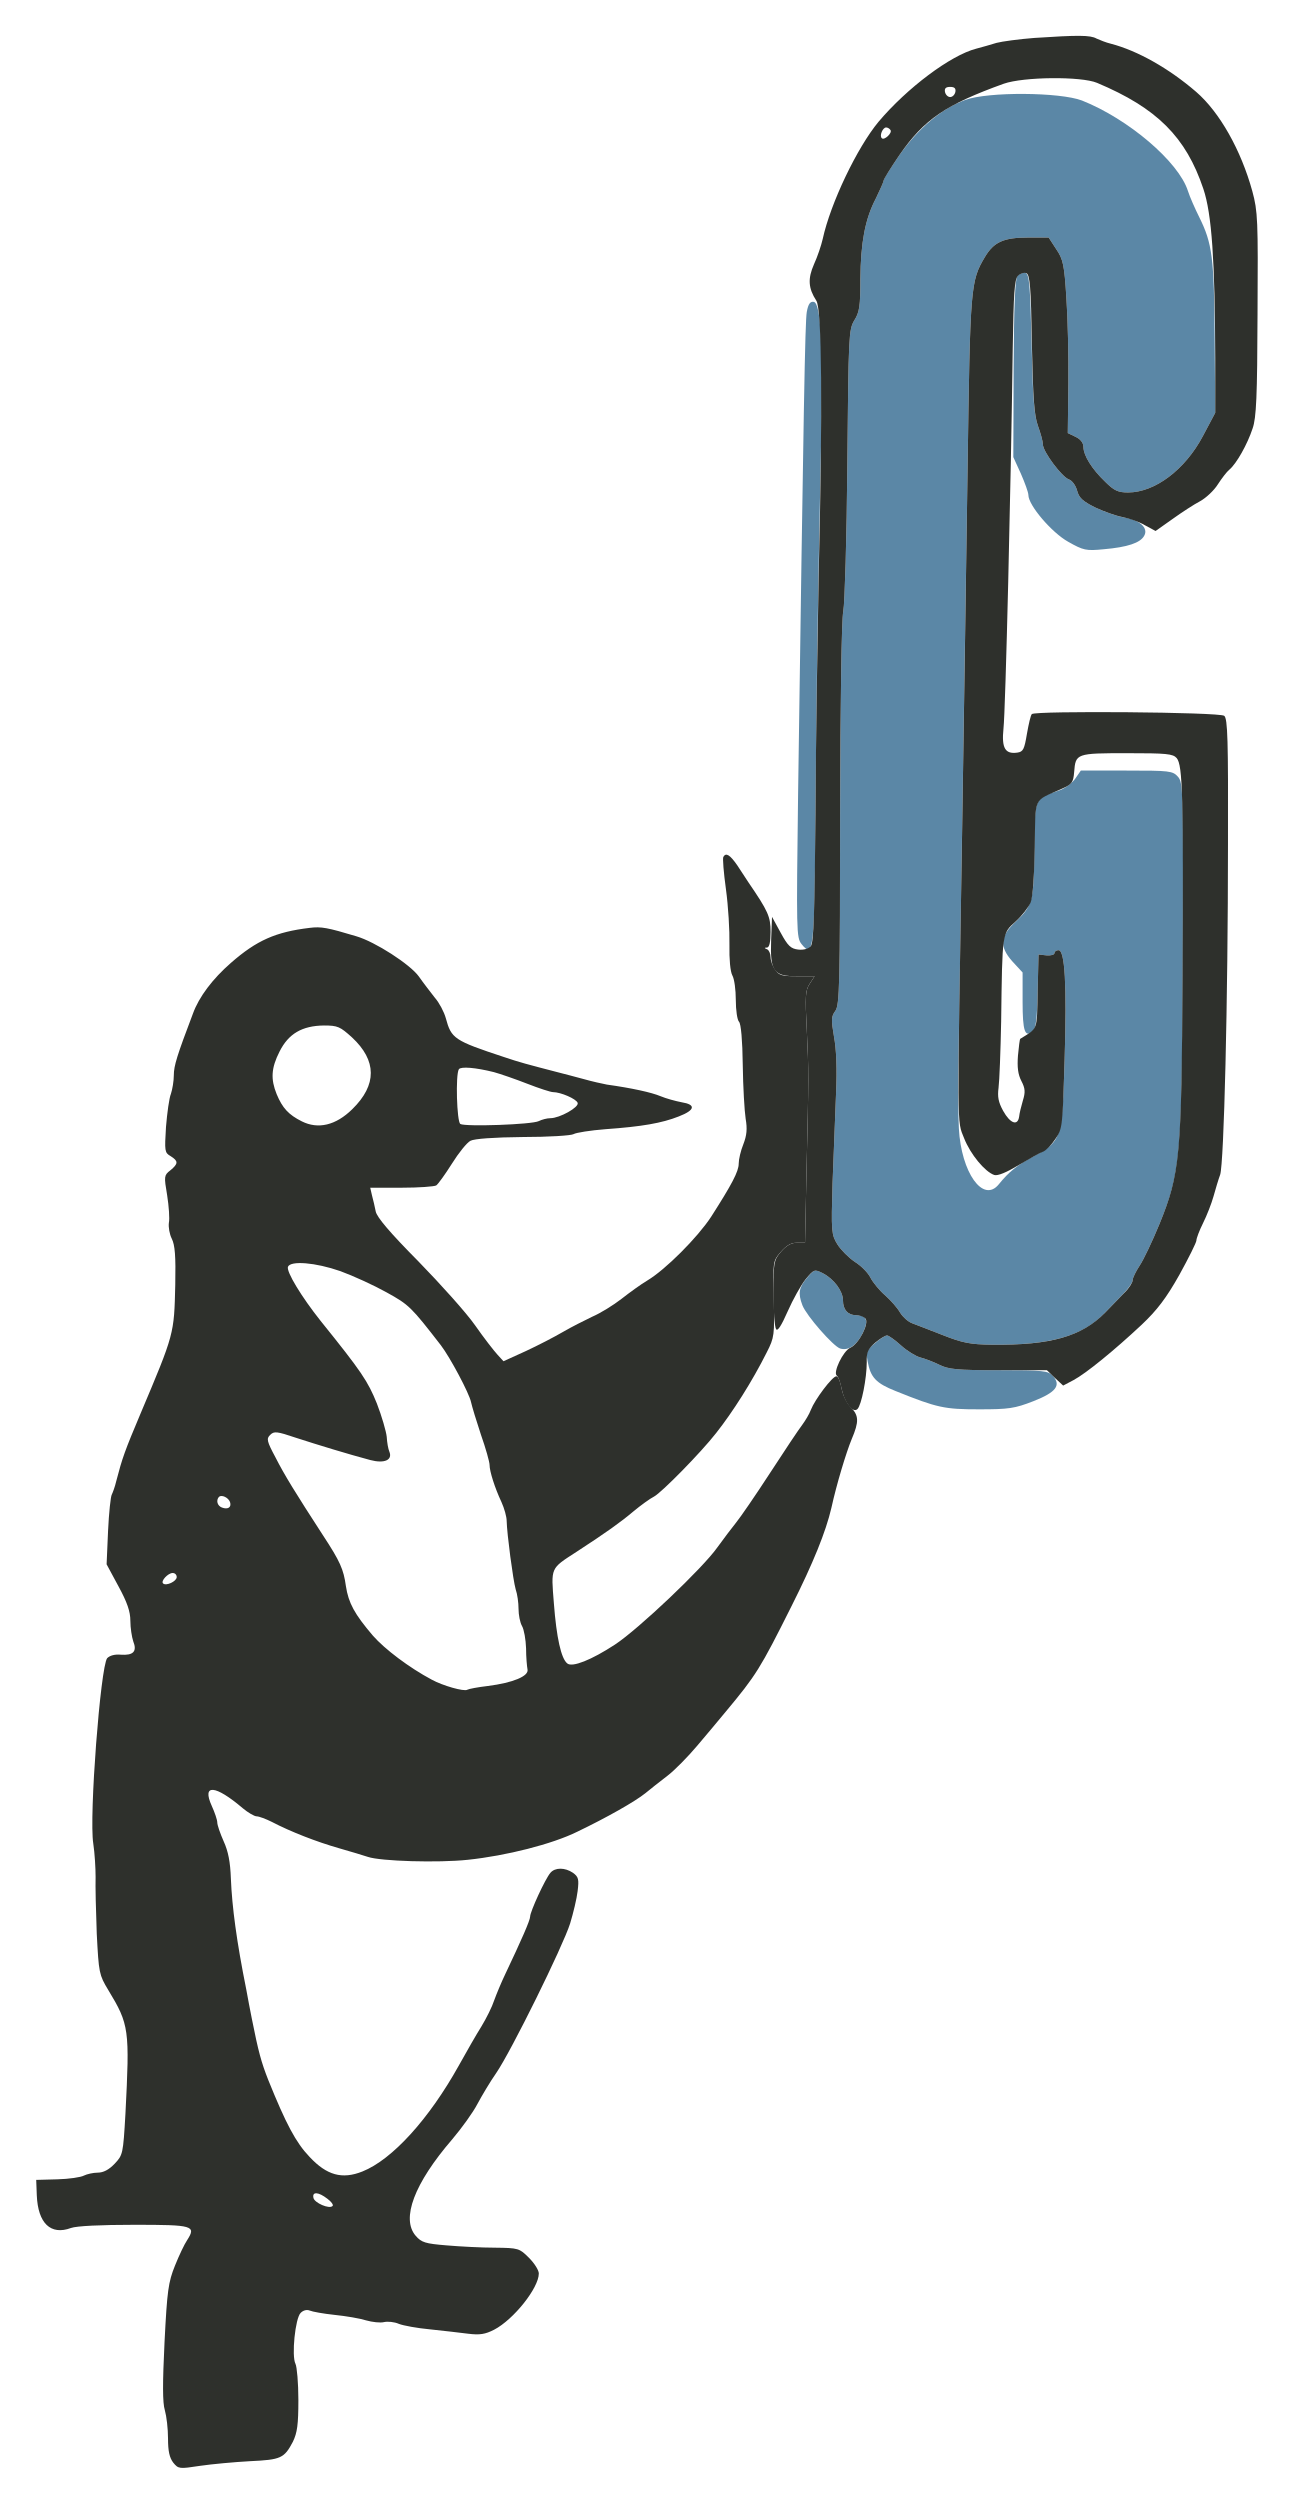
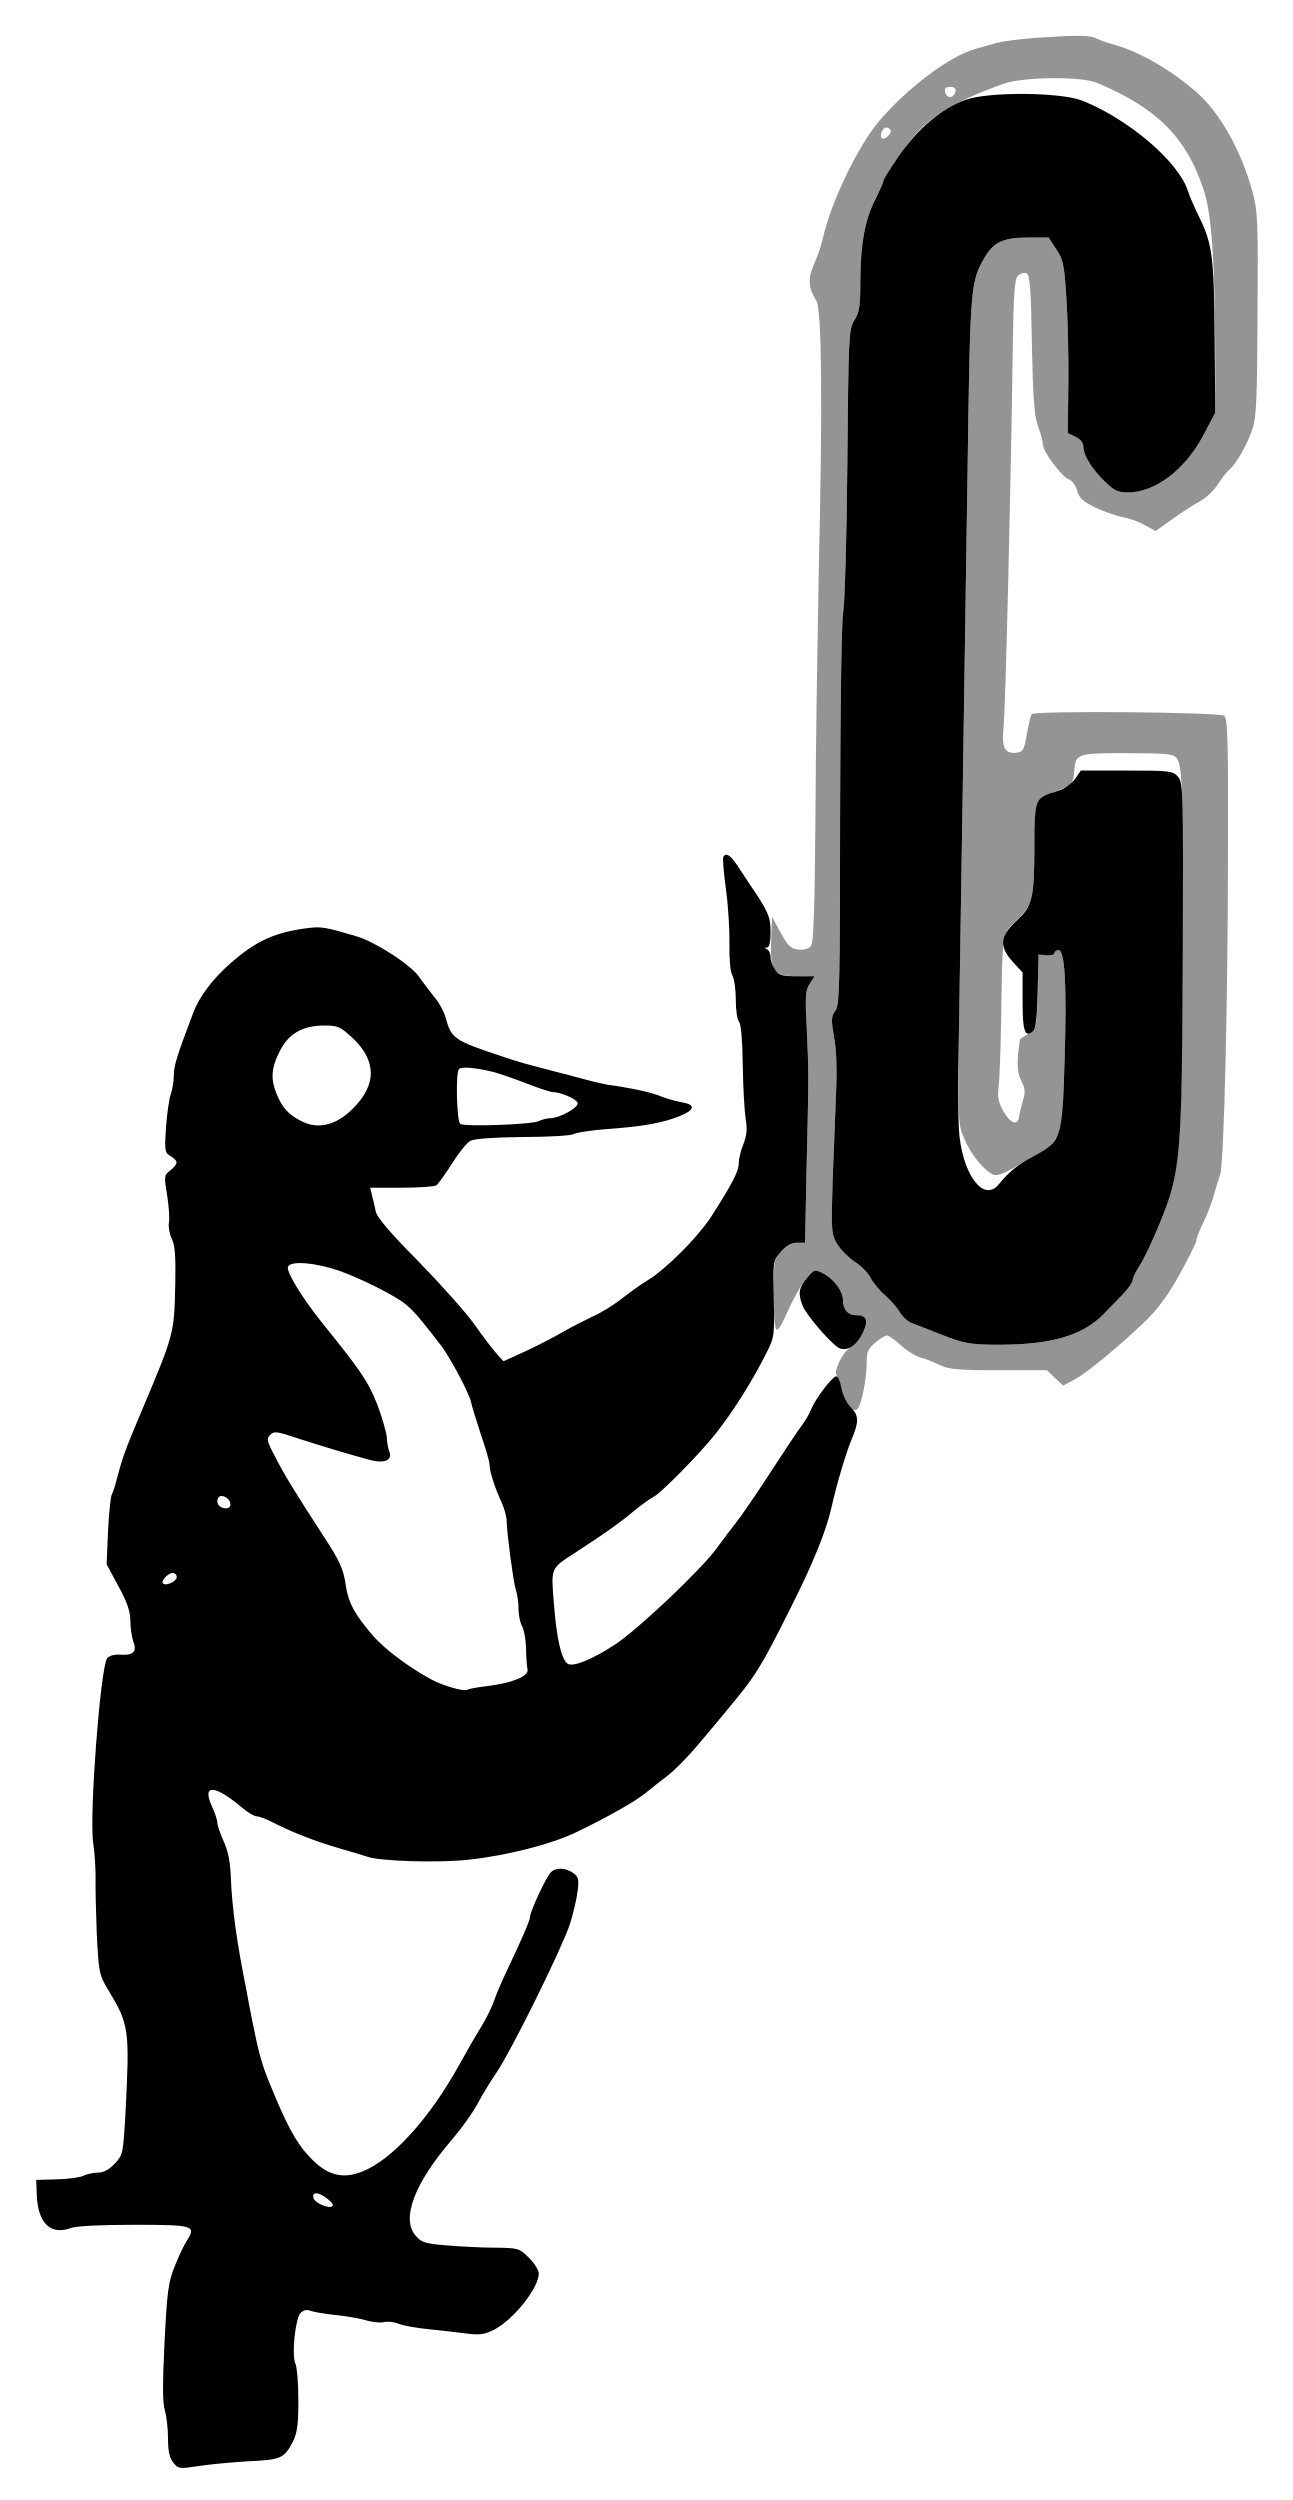
<svg xmlns="http://www.w3.org/2000/svg" viewBox="190 56 446 863" role="img" aria-label="Refrigeração Garrido — símbolo">
-   <g id="letra-g" transform="translate(0,950) scale(0.1,-0.1)" fill="#5B87A6">
-     <path d="M5232 8595 c-81 -29 -162 -98 -227 -190 -30 -44 -55 -83 -55 -88 0 -5 -12 -32 -26 -61 -38 -72 -53 -154 -54 -280 0 -92 -3 -114 -21 -142 -19 -32 -20 -50 -24 -496 -2 -255 -9 -483 -14 -508 -6 -27 -10 -307 -11 -700 0 -591 -2 -658 -16 -679 -15 -20 -15 -31 -5 -90 8 -43 11 -111 7 -196 -3 -71 -8 -210 -12 -308 -5 -170 -4 -179 17 -213 12 -19 39 -46 60 -60 21 -13 46 -38 54 -55 9 -17 32 -45 51 -61 19 -17 42 -43 51 -59 9 -15 28 -32 42 -37 14 -5 62 -24 106 -41 68 -27 95 -32 170 -33 197 -2 307 28 384 105 17 18 47 48 66 68 19 19 35 42 35 50 0 8 11 30 24 50 13 19 44 84 69 145 73 179 77 226 80 925 2 575 1 598 -17 618 -18 20 -29 21 -177 21 l-158 0 -20 -29 c-12 -16 -38 -35 -59 -41 -82 -27 -80 -20 -81 -200 -2 -179 -7 -197 -63 -250 -56 -51 -59 -87 -14 -138 l36 -39 0 -101 c0 -102 8 -125 35 -102 11 9 15 44 17 138 l3 127 28 -3 c15 -1 27 2 27 8 0 5 6 10 14 10 22 0 29 -118 21 -379 -8 -274 -10 -280 -108 -333 -56 -30 -85 -54 -119 -96 -54 -67 -130 40 -138 193 -2 39 -3 126 -2 195 5 294 24 1522 32 2075 9 638 10 654 60 738 31 52 65 67 149 67 l71 0 26 -40 c24 -35 28 -55 35 -167 5 -71 8 -204 7 -298 l-2 -170 27 -13 c17 -8 27 -21 27 -35 0 -29 29 -76 75 -120 31 -31 45 -37 79 -37 93 0 197 79 258 194 l43 81 -2 258 c-2 278 -8 326 -53 417 -15 30 -33 71 -39 90 -32 102 -207 250 -366 313 -76 29 -324 31 -403 2z M5412 7987 c-8 -9 -12 -109 -13 -319 l-1 -306 26 -57 c14 -32 26 -65 26 -74 0 -35 80 -129 137 -161 53 -30 62 -32 123 -26 82 7 127 22 140 47 15 27 -17 55 -71 63 -24 4 -68 20 -98 34 -44 22 -56 33 -63 59 -5 18 -17 34 -28 38 -24 8 -90 96 -90 121 0 11 -8 39 -17 64 -13 35 -18 97 -22 285 -5 208 -8 240 -22 243 -9 1 -21 -3 -27 -11z M4685 7863 c-6 -35 -11 -327 -30 -1664 -6 -473 -6 -496 12 -518 41 -51 45 -22 48 446 3 434 7 667 19 1268 7 354 0 498 -25 503 -12 2 -19 -7 -24 -35z M4686 4529 c-28 -33 -32 -53 -16 -95 14 -36 106 -141 130 -149 29 -9 58 11 79 55 20 42 13 60 -24 60 -28 0 -45 19 -45 51 0 32 -31 74 -70 94 -27 14 -30 13 -54 -16z M4920 4303 c-28 -23 -31 -30 -25 -62 10 -56 29 -76 97 -103 144 -58 168 -63 288 -63 102 0 123 3 187 28 79 31 97 55 67 88 -16 17 -32 19 -186 19 -145 0 -174 3 -206 19 -20 10 -49 21 -65 25 -15 4 -45 22 -66 41 -21 19 -43 35 -49 35 -6 0 -25 -12 -42 -27z" />
+   <g id="letra-g" transform="translate(0,950) scale(0.1,-0.1)" fill="currentColor">
+     <path d="M5232 8595 c-81 -29 -162 -98 -227 -190 -30 -44 -55 -83 -55 -88 0 -5 -12 -32 -26 -61 -38 -72 -53 -154 -54 -280 0 -92 -3 -114 -21 -142 -19 -32 -20 -50 -24 -496 -2 -255 -9 -483 -14 -508 -6 -27 -10 -307 -11 -700 0 -591 -2 -658 -16 -679 -15 -20 -15 -31 -5 -90 8 -43 11 -111 7 -196 -3 -71 -8 -210 -12 -308 -5 -170 -4 -179 17 -213 12 -19 39 -46 60 -60 21 -13 46 -38 54 -55 9 -17 32 -45 51 -61 19 -17 42 -43 51 -59 9 -15 28 -32 42 -37 14 -5 62 -24 106 -41 68 -27 95 -32 170 -33 197 -2 307 28 384 105 17 18 47 48 66 68 19 19 35 42 35 50 0 8 11 30 24 50 13 19 44 84 69 145 73 179 77 226 80 925 2 575 1 598 -17 618 -18 20 -29 21 -177 21 l-158 0 -20 -29 c-12 -16 -38 -35 -59 -41 -82 -27 -80 -20 -81 -200 -2 -179 -7 -197 -63 -250 -56 -51 -59 -87 -14 -138 l36 -39 0 -101 c0 -102 8 -125 35 -102 11 9 15 44 17 138 l3 127 28 -3 c15 -1 27 2 27 8 0 5 6 10 14 10 22 0 29 -118 21 -379 -8 -274 -10 -280 -108 -333 -56 -30 -85 -54 -119 -96 -54 -67 -130 40 -138 193 -2 39 -3 126 -2 195 5 294 24 1522 32 2075 9 638 10 654 60 738 31 52 65 67 149 67 l71 0 26 -40 c24 -35 28 -55 35 -167 5 -71 8 -204 7 -298 l-2 -170 27 -13 c17 -8 27 -21 27 -35 0 -29 29 -76 75 -120 31 -31 45 -37 79 -37 93 0 197 79 258 194 l43 81 -2 258 c-2 278 -8 326 -53 417 -15 30 -33 71 -39 90 -32 102 -207 250 -366 313 -76 29 -324 31 -403 2z M4686 4529 c-28 -33 -32 -53 -16 -95 14 -36 106 -141 130 -149 29 -9 58 11 79 55 20 42 13 60 -24 60 -28 0 -45 19 -45 51 0 32 -31 74 -70 94 -27 14 -30 13 -54 -16z" />
  </g>
-   <g id="contorno-g" transform="translate(0,950) scale(0.1,-0.1)" fill="#2E302C">
+   <g id="contorno-g" transform="translate(0,950) scale(0.1,-0.1)" fill="currentColor" opacity=".42">
    <path d="M5470 8809 c-52 -4 -111 -12 -130 -17 -19 -6 -51 -15 -70 -20 -89 -23 -239 -136 -337 -252 -74 -89 -166 -281 -193 -405 -5 -22 -18 -61 -30 -87 -22 -50 -20 -83 8 -126 19 -29 22 -362 8 -952 -4 -212 -10 -582 -11 -823 -3 -333 -6 -441 -16 -453 -7 -9 -25 -14 -43 -12 -26 3 -36 12 -61 58 l-30 55 -3 -79 c-4 -109 8 -126 89 -126 l61 0 -17 -26 c-15 -23 -16 -43 -10 -158 7 -147 7 -157 -1 -493 l-5 -243 -29 0 c-19 0 -36 -10 -54 -31 -25 -29 -26 -37 -26 -142 0 -62 4 -118 9 -125 5 -9 18 11 40 61 18 41 46 91 62 111 29 35 31 35 59 21 39 -20 70 -62 70 -94 0 -32 17 -51 45 -51 12 0 26 -5 32 -11 15 -15 -21 -87 -51 -101 -26 -11 -62 -88 -47 -97 5 -4 12 -23 16 -44 9 -47 39 -87 55 -71 14 14 32 107 32 161 -1 35 4 46 29 68 17 14 35 25 41 25 6 0 28 -16 49 -35 21 -19 51 -37 66 -41 16 -4 45 -15 65 -25 32 -16 61 -19 205 -19 l167 0 28 -27 28 -26 36 19 c43 23 140 102 235 191 53 50 85 92 130 172 32 58 59 112 59 119 0 7 10 34 23 60 13 26 29 67 36 92 7 25 17 59 23 75 13 39 27 595 27 1141 1 358 -1 434 -13 443 -15 13 -652 18 -664 6 -4 -3 -11 -34 -17 -68 -9 -54 -13 -62 -33 -65 -42 -6 -55 15 -48 83 7 59 26 851 32 1314 3 189 6 237 18 249 8 8 21 12 29 9 12 -5 16 -46 19 -244 4 -189 8 -247 21 -283 9 -25 17 -53 17 -64 0 -25 66 -113 90 -121 11 -4 23 -20 28 -38 7 -26 19 -37 63 -59 30 -14 72 -29 94 -33 22 -4 57 -16 77 -28 l37 -20 58 41 c32 23 75 51 96 62 20 11 48 37 61 58 13 20 31 44 40 51 24 20 62 87 80 142 13 37 16 110 17 395 2 325 1 354 -18 424 -39 142 -113 273 -194 343 -94 81 -202 142 -294 166 -17 4 -39 13 -50 18 -21 12 -64 12 -215 2z m217 -155 c207 -87 307 -187 367 -366 29 -86 40 -246 41 -583 l0 -190 -43 -81 c-61 -115 -165 -194 -258 -194 -34 0 -48 6 -79 37 -46 44 -75 91 -75 120 0 14 -10 27 -27 35 l-27 13 2 170 c1 94 -2 227 -7 298 -7 112 -11 132 -35 167 l-26 40 -71 0 c-84 0 -118 -15 -149 -67 -50 -84 -51 -100 -60 -738 -5 -330 -13 -897 -19 -1260 -17 -1036 -18 -981 7 -1044 22 -56 72 -116 104 -127 12 -4 43 9 86 35 37 22 74 43 84 46 9 4 28 23 41 43 25 36 25 43 32 273 8 261 1 379 -21 379 -8 0 -14 -5 -14 -10 0 -6 -12 -9 -27 -8 l-28 3 -3 -127 c-3 -139 2 -125 -60 -164 -2 -1 -5 -27 -8 -58 -3 -40 0 -65 12 -88 13 -25 14 -38 5 -67 -6 -20 -12 -45 -13 -56 -5 -33 -31 -23 -55 20 -17 31 -20 49 -16 80 3 22 7 126 9 230 4 309 3 302 50 344 22 20 45 50 52 66 7 17 13 97 14 190 3 180 -7 157 93 202 36 16 40 22 43 58 5 64 7 65 182 65 137 0 159 -2 172 -17 21 -25 23 -134 20 -753 -3 -622 -9 -682 -79 -854 -25 -61 -56 -126 -69 -145 -13 -20 -24 -42 -24 -50 0 -8 -13 -29 -30 -45 -16 -17 -46 -47 -66 -68 -81 -82 -188 -112 -389 -110 -75 1 -102 6 -170 33 -44 17 -92 36 -106 41 -14 5 -33 22 -42 37 -9 16 -32 42 -51 59 -19 16 -42 44 -51 61 -8 17 -33 42 -54 55 -21 14 -48 41 -60 60 -21 34 -22 43 -17 213 4 98 9 237 12 308 4 85 1 153 -7 196 -10 59 -10 70 5 90 14 21 16 88 16 679 1 393 5 673 11 700 5 25 12 253 14 508 4 446 5 464 24 496 18 28 21 50 21 142 1 126 16 208 54 280 14 29 26 56 26 60 0 5 25 45 55 89 85 123 160 174 360 246 68 24 267 26 322 3z m-489 -31 c-2 -10 -10 -18 -18 -18 -8 0 -16 8 -18 18 -2 12 3 17 18 17 15 0 20 -5 18 -17z m-224 -132 c7 -10 -22 -37 -30 -28 -9 8 3 37 15 37 5 0 12 -4 15 -9z" />
  </g>
-   <g id="pinguim" transform="translate(0,950) scale(0.1,-0.1)" fill="#2E302C">
+   <g id="pinguim" transform="translate(0,950) scale(0.1,-0.1)" fill="currentColor">
    <path d="M4397 5982 c-3 -4 1 -54 9 -112 8 -58 13 -143 12 -190 -1 -52 3 -94 10 -107 7 -12 12 -50 12 -85 0 -35 5 -69 11 -75 7 -7 12 -65 13 -149 1 -77 6 -160 10 -186 6 -35 4 -57 -8 -88 -9 -22 -16 -52 -16 -67 0 -27 -24 -72 -95 -183 -47 -72 -158 -183 -220 -220 -22 -13 -62 -42 -90 -64 -27 -21 -72 -49 -100 -61 -27 -13 -73 -36 -102 -53 -29 -17 -87 -47 -128 -66 l-77 -35 -21 23 c-12 13 -47 58 -77 101 -30 43 -119 142 -196 221 -98 99 -143 152 -147 172 -3 16 -9 41 -13 56 l-6 26 108 0 c60 0 114 4 120 8 6 4 30 37 54 75 23 37 52 73 64 79 13 7 80 12 181 13 88 0 167 5 175 10 8 5 58 13 110 17 126 9 195 21 253 44 57 22 60 41 10 49 -21 4 -54 13 -73 21 -31 13 -99 28 -185 40 -16 3 -52 11 -80 19 -27 7 -70 19 -95 25 -100 26 -127 33 -180 51 -173 57 -182 64 -201 134 -6 22 -23 54 -38 71 -14 18 -39 50 -55 73 -30 42 -151 120 -216 139 -100 30 -121 34 -161 29 -117 -14 -183 -43 -272 -121 -63 -55 -110 -117 -131 -175 -55 -145 -66 -180 -66 -213 0 -20 -5 -49 -10 -64 -6 -14 -13 -66 -17 -114 -5 -83 -5 -89 16 -101 27 -17 27 -26 -1 -49 -22 -17 -22 -21 -11 -86 6 -38 9 -81 6 -95 -2 -15 2 -39 10 -55 11 -22 14 -60 12 -159 -4 -171 -3 -168 -120 -445 -54 -128 -63 -153 -84 -234 -4 -18 -12 -39 -15 -45 -4 -6 -10 -63 -13 -126 l-5 -115 41 -76 c30 -55 41 -87 41 -119 0 -24 5 -56 10 -71 14 -35 0 -49 -43 -46 -21 2 -38 -3 -47 -12 -23 -29 -63 -547 -48 -640 5 -33 8 -85 8 -115 -1 -31 1 -119 4 -196 7 -136 8 -142 40 -195 72 -119 74 -135 59 -427 -8 -139 -9 -142 -37 -172 -20 -21 -39 -31 -59 -31 -15 0 -37 -5 -47 -10 -11 -6 -52 -12 -92 -13 l-73 -2 2 -53 c4 -97 48 -139 118 -113 19 7 103 11 219 11 203 0 214 -3 182 -53 -9 -13 -28 -53 -42 -88 -23 -57 -27 -86 -36 -263 -7 -144 -7 -210 1 -236 6 -21 11 -64 11 -98 0 -43 5 -66 18 -83 18 -22 21 -22 93 -11 41 6 118 13 172 16 107 5 118 10 148 67 15 31 19 59 19 144 0 59 -5 115 -10 125 -14 27 -1 158 18 176 9 9 21 12 31 8 9 -4 48 -11 86 -15 39 -4 87 -12 109 -19 21 -6 49 -9 61 -6 13 3 36 1 52 -6 15 -6 64 -15 108 -19 44 -5 103 -11 131 -15 40 -5 59 -2 90 14 67 35 154 144 154 194 0 11 -15 35 -34 54 -33 33 -36 34 -117 35 -46 0 -122 4 -168 8 -73 6 -86 10 -106 33 -51 59 -5 181 126 333 33 39 72 93 87 122 15 28 44 77 65 107 52 76 230 437 255 516 11 36 23 86 26 112 5 41 3 49 -16 63 -28 19 -62 19 -78 0 -18 -21 -70 -134 -70 -151 0 -13 -30 -81 -86 -199 -13 -27 -30 -68 -38 -90 -7 -22 -27 -62 -44 -90 -17 -27 -52 -88 -78 -135 -103 -185 -230 -325 -333 -366 -70 -28 -123 -13 -182 50 -48 50 -82 115 -143 266 -24 61 -34 97 -57 213 -5 26 -14 71 -19 100 -33 164 -49 284 -53 382 -2 57 -9 94 -25 129 -12 27 -22 56 -22 65 0 9 -9 35 -19 57 -35 77 12 73 107 -8 18 -15 40 -28 48 -28 8 0 32 -9 52 -19 65 -34 155 -69 232 -91 41 -12 86 -25 100 -30 44 -15 242 -21 345 -10 133 14 291 54 378 97 102 49 199 104 235 133 17 14 51 41 76 60 25 19 71 66 103 104 32 38 76 90 98 117 105 126 119 148 227 364 75 149 119 258 138 340 18 82 51 191 70 237 26 61 25 82 -4 111 -13 13 -27 42 -31 65 -4 23 -12 42 -18 41 -14 0 -74 -80 -88 -116 -5 -14 -19 -37 -30 -52 -11 -14 -61 -89 -111 -166 -50 -77 -103 -154 -117 -171 -14 -17 -43 -56 -65 -86 -50 -71 -271 -281 -353 -335 -81 -53 -148 -80 -165 -65 -21 17 -37 89 -46 207 -10 126 -13 119 78 178 103 67 152 102 197 140 24 20 57 44 71 51 26 14 161 151 214 219 57 72 125 179 175 279 26 51 27 59 24 184 -3 129 -3 131 24 162 19 22 35 32 55 32 l29 0 5 243 c8 336 8 346 1 493 -6 115 -5 135 10 158 l17 26 -60 0 c-52 0 -63 3 -76 22 -9 12 -16 32 -16 44 0 12 -6 25 -12 27 -10 4 -10 6 0 6 8 1 12 19 12 54 0 53 -8 71 -77 172 -7 11 -24 37 -38 58 -25 36 -39 45 -48 29z m-1282 -623 c86 -80 87 -164 1 -248 -57 -56 -118 -70 -174 -42 -46 23 -67 46 -87 94 -21 52 -19 90 10 147 31 62 78 89 153 90 48 0 56 -4 97 -41z m490 -120 c22 -6 74 -24 115 -40 41 -16 81 -29 89 -29 26 0 80 -23 85 -37 6 -15 -62 -53 -94 -53 -12 0 -30 -5 -40 -10 -23 -12 -253 -20 -271 -10 -12 8 -17 170 -5 189 7 10 57 6 121 -10z m-530 -687 c44 -16 116 -49 159 -73 78 -43 85 -50 188 -183 32 -42 98 -166 104 -196 3 -14 18 -64 34 -112 17 -48 30 -95 30 -105 0 -22 18 -79 41 -128 10 -22 18 -51 18 -65 1 -45 22 -204 31 -236 6 -17 10 -47 10 -68 0 -20 5 -47 12 -59 7 -12 13 -47 14 -77 0 -30 3 -63 5 -73 5 -23 -50 -46 -137 -57 -34 -4 -66 -10 -71 -13 -11 -7 -85 14 -123 35 -77 41 -162 105 -203 152 -63 74 -84 112 -93 171 -8 58 -20 85 -79 175 -96 148 -133 208 -164 269 -30 56 -32 65 -18 78 13 13 23 12 88 -10 77 -25 182 -57 257 -77 49 -13 78 0 66 29 -4 9 -8 32 -9 51 -2 19 -17 71 -34 115 -31 77 -53 110 -194 285 -66 83 -119 170 -113 187 9 22 95 15 181 -15z m-381 -797 c6 -18 -7 -27 -28 -19 -16 6 -21 25 -10 37 9 8 32 -2 38 -18z m-184 -259 c0 -15 -37 -32 -47 -22 -9 8 17 36 33 36 8 0 14 -6 14 -14z m520 -2146 c14 -10 22 -22 18 -25 -11 -12 -63 11 -66 28 -5 22 17 21 48 -3z" />
  </g>
</svg>
